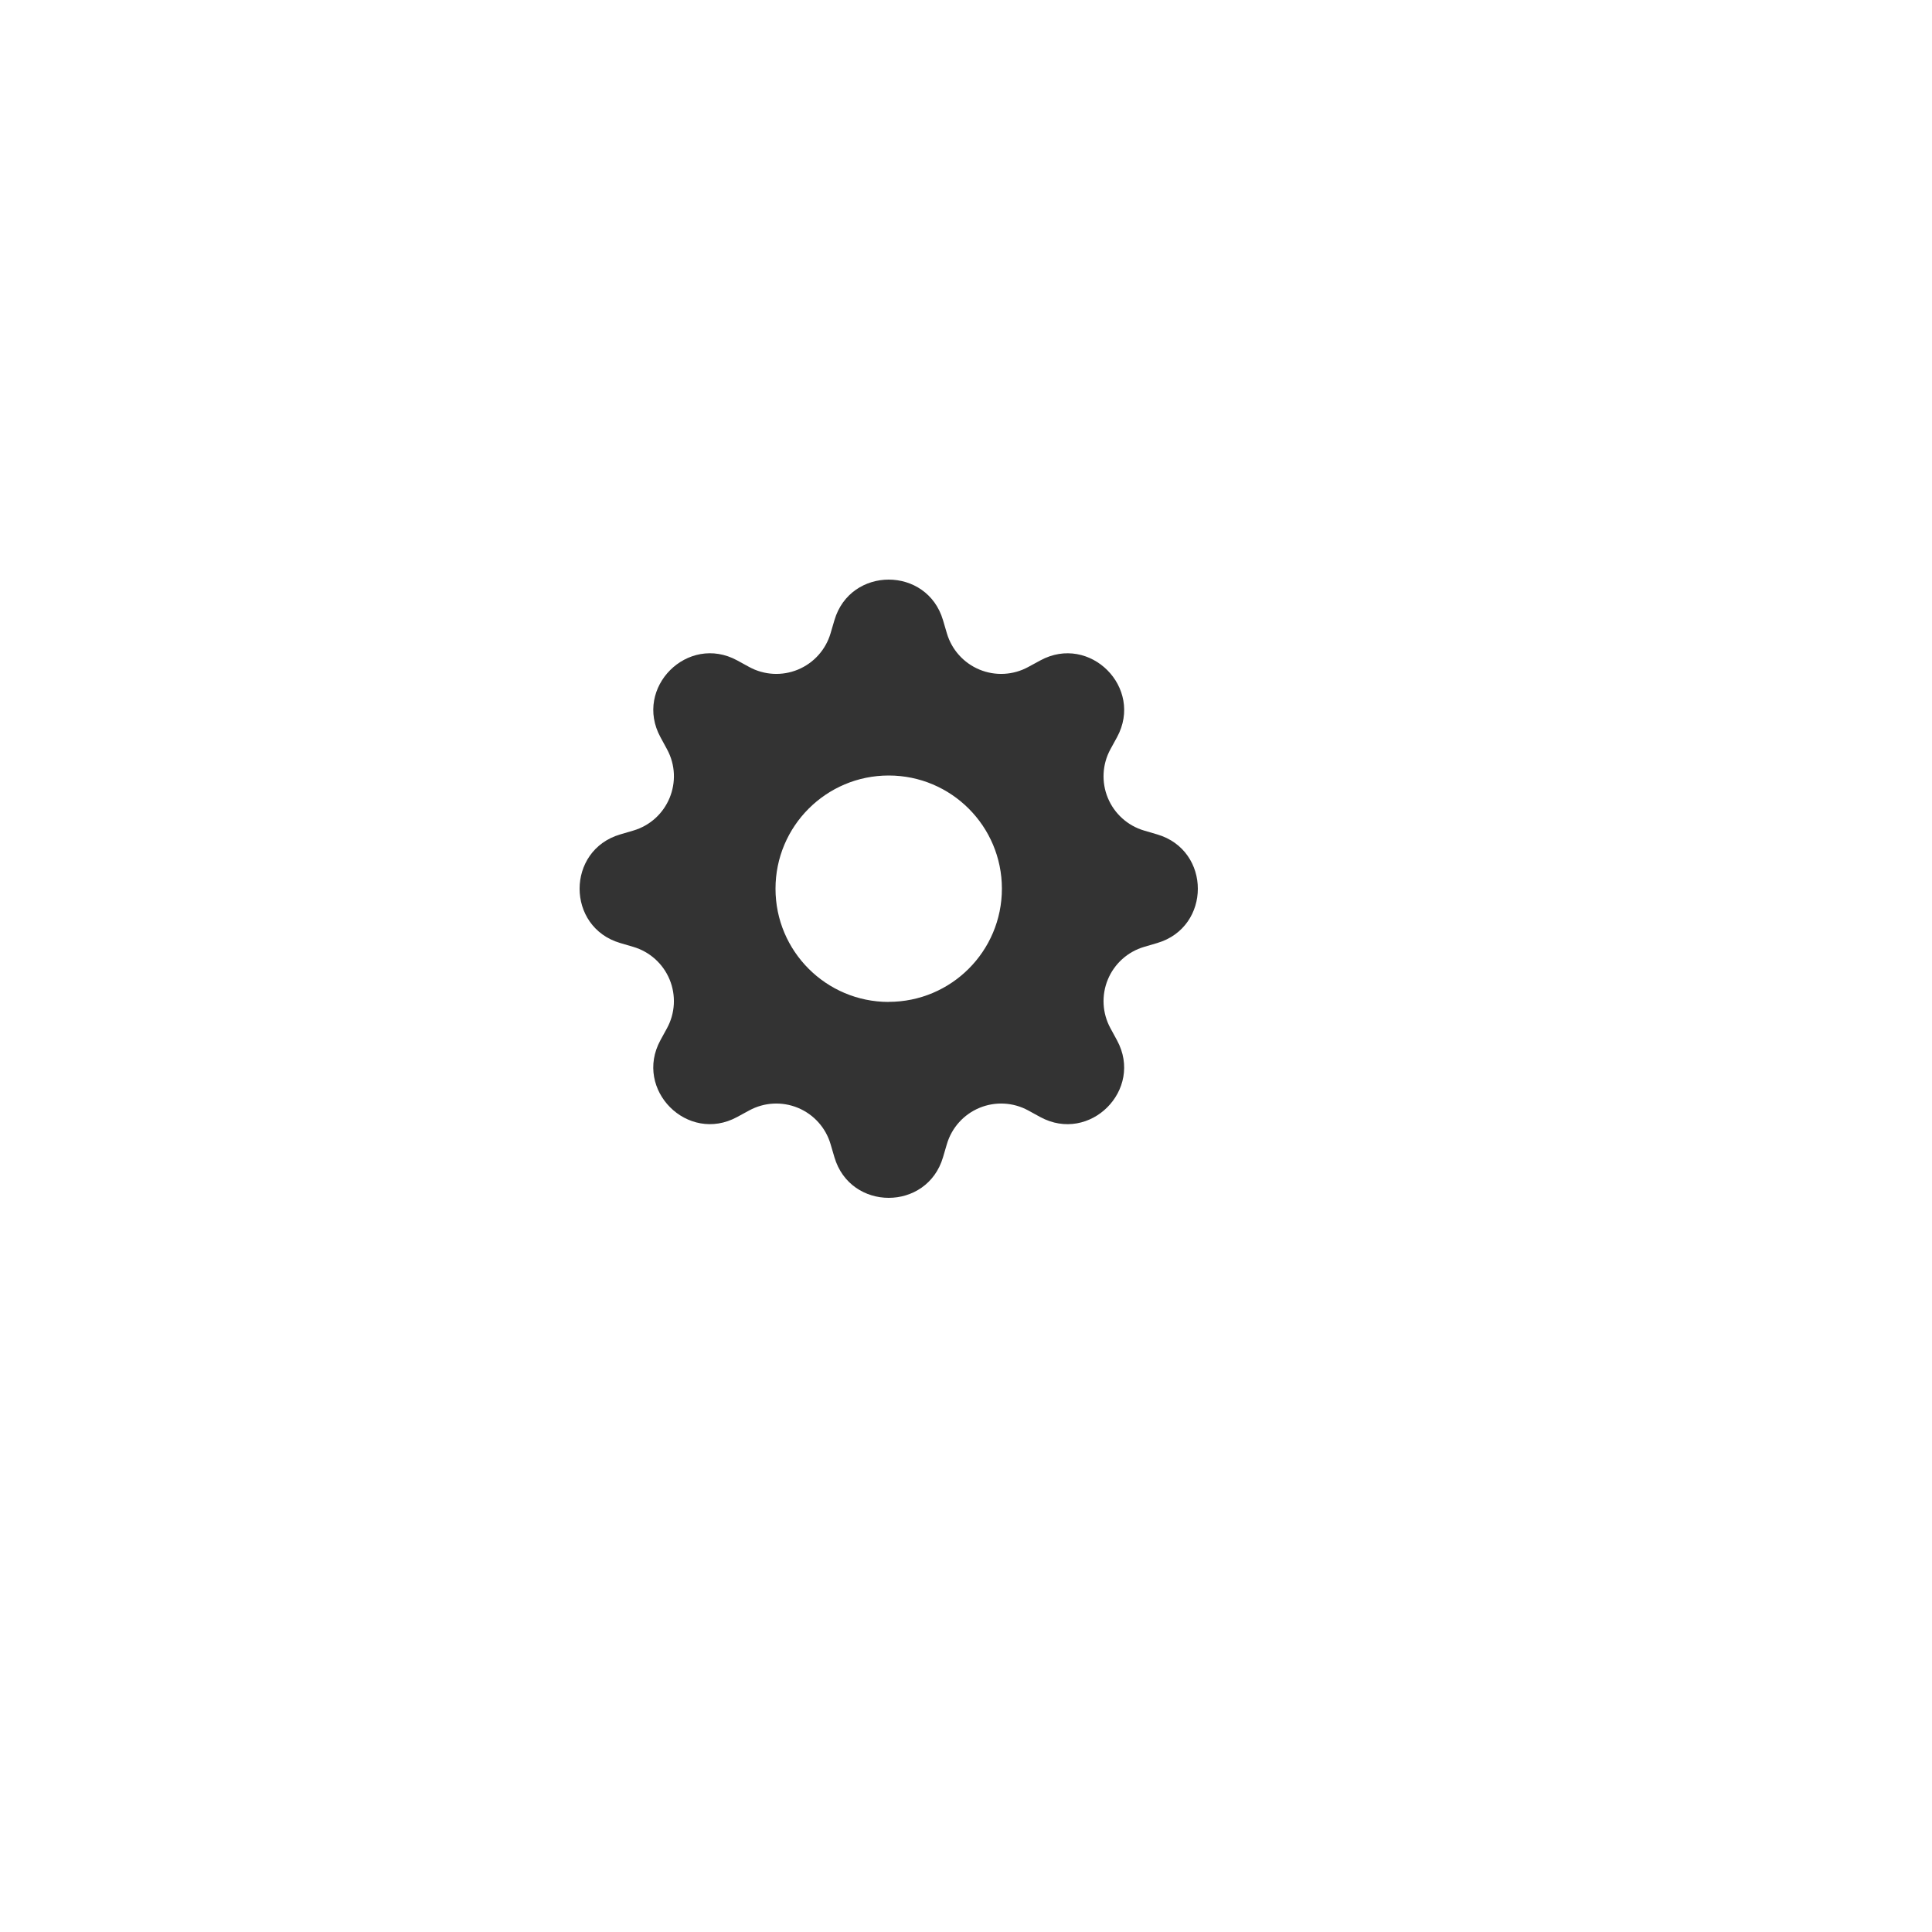
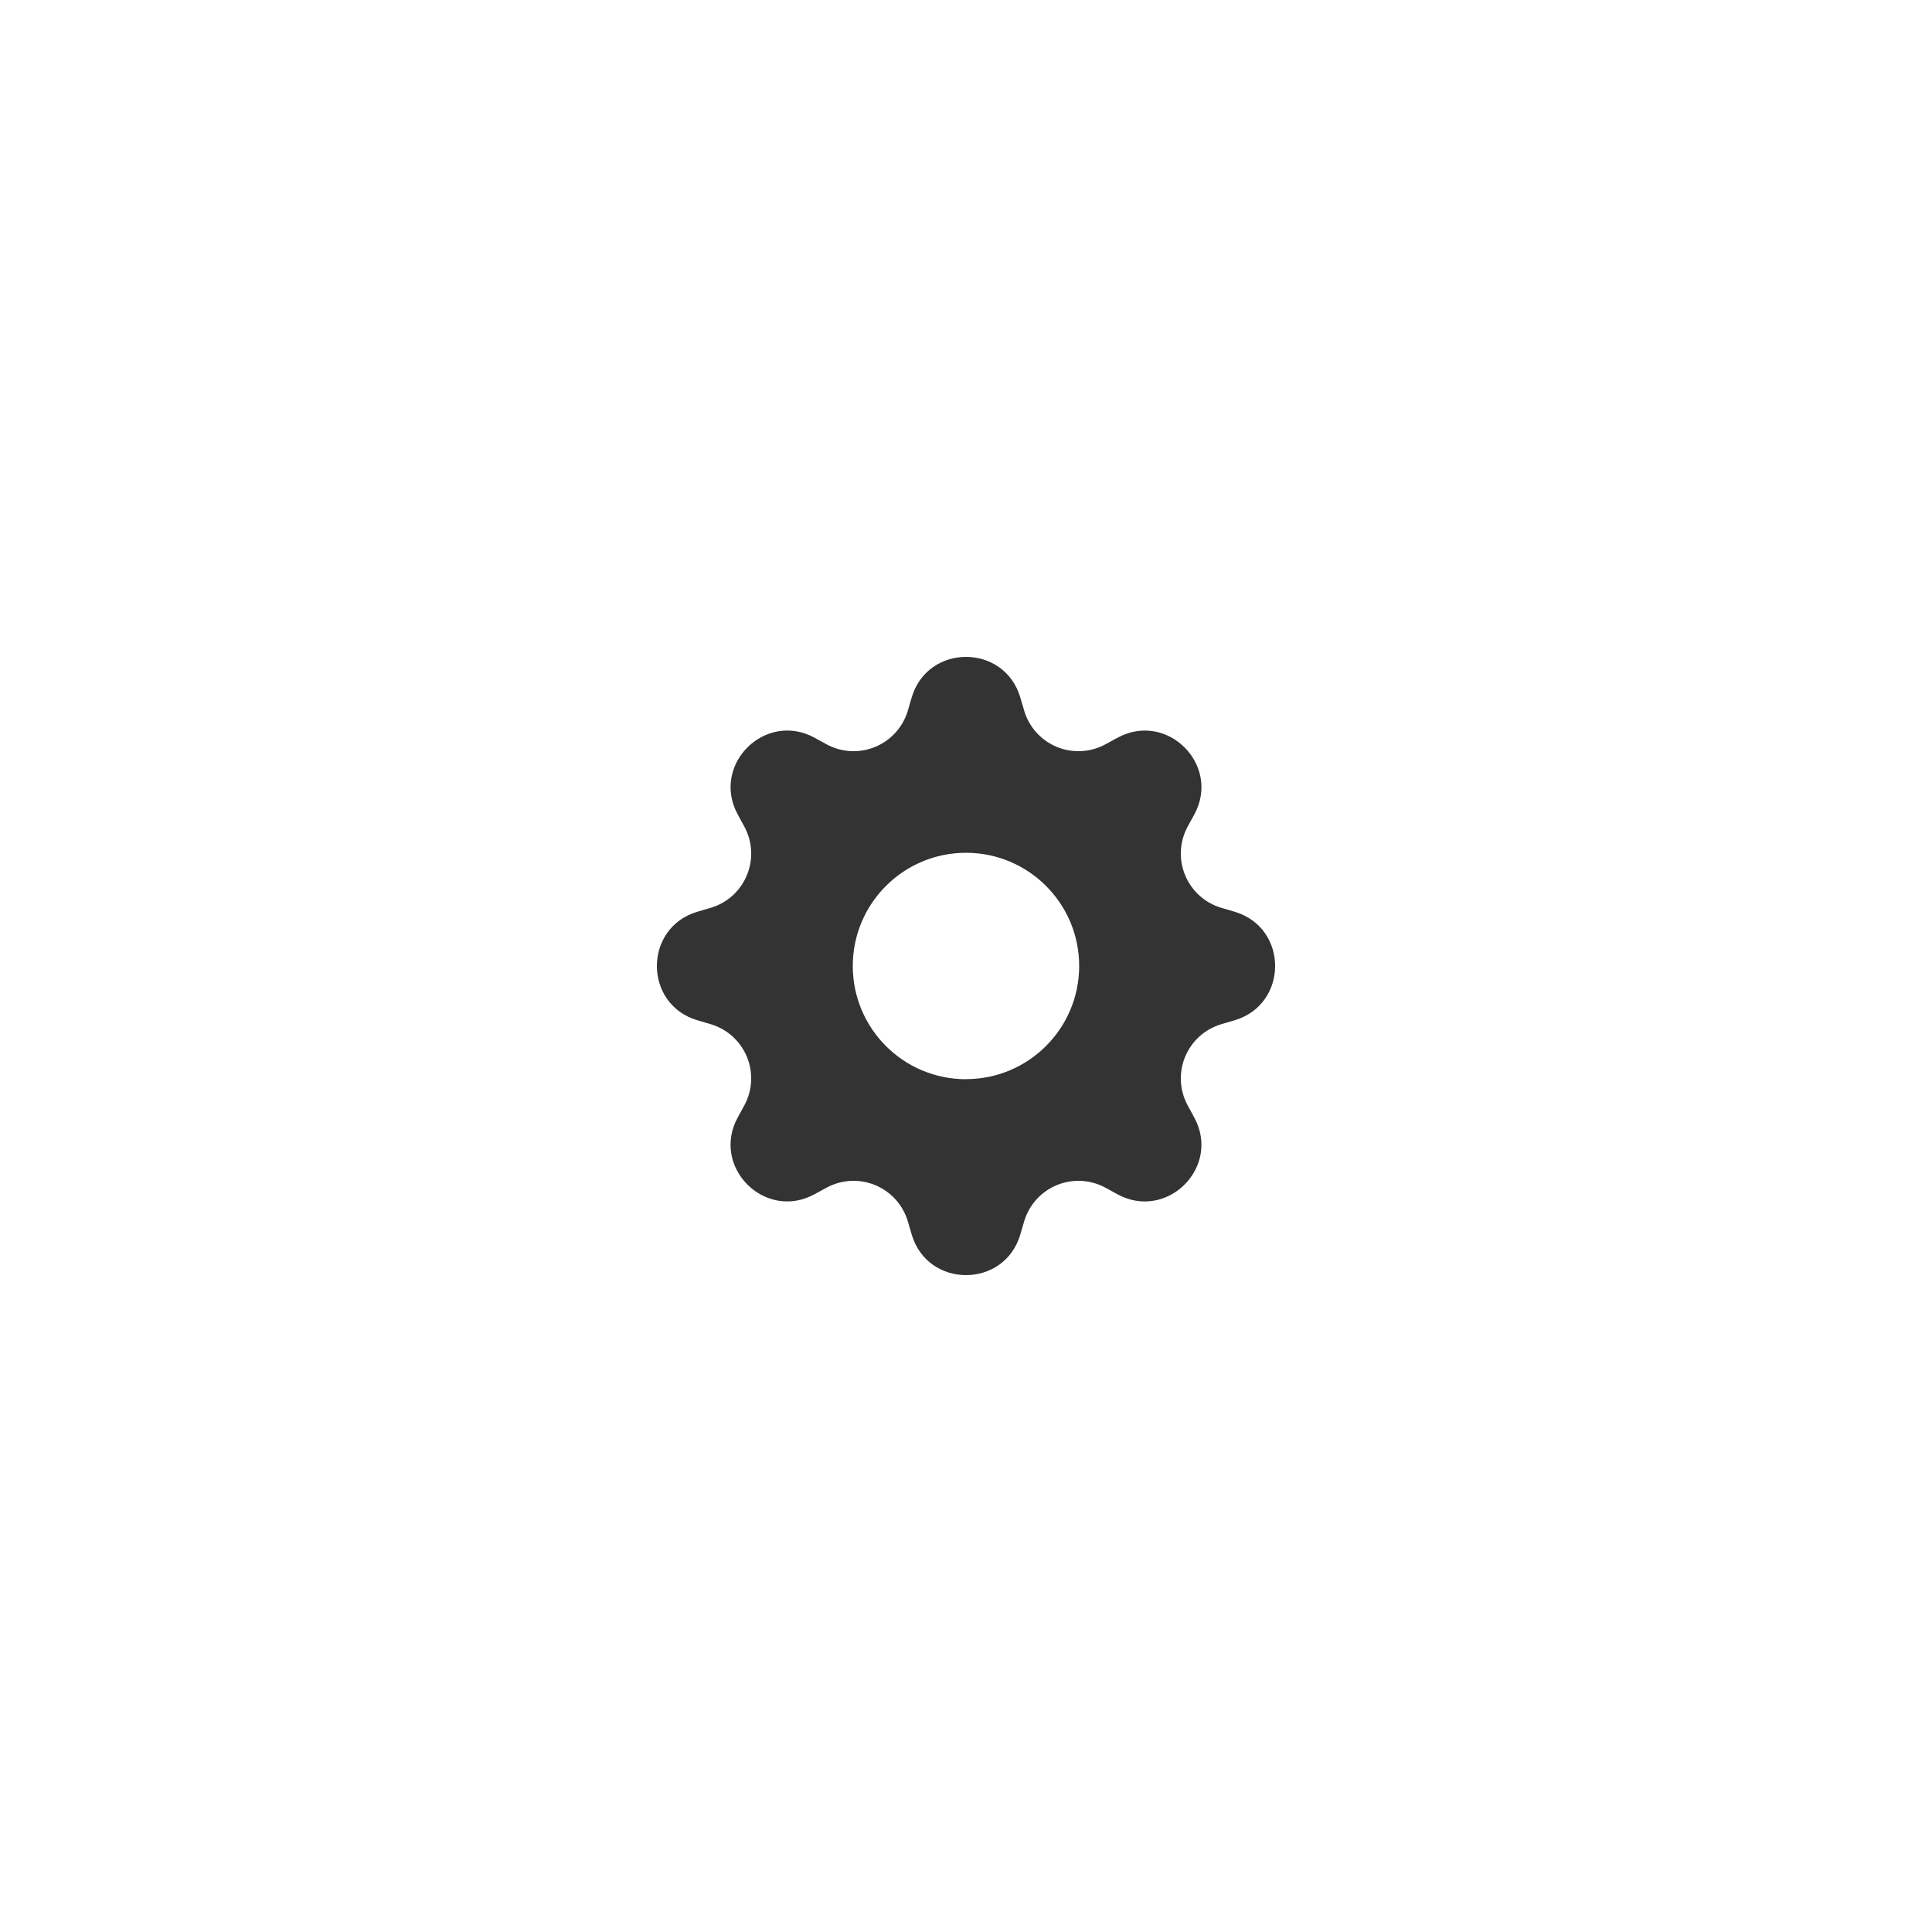
- <svg xmlns="http://www.w3.org/2000/svg" fill="#333333" viewBox="-15 -15 50 50" preserveAspectRatio="xMidYMid meet">
+ <svg xmlns="http://www.w3.org/2000/svg" fill="#333333" viewBox="-17 -17 50 50" preserveAspectRatio="xMidYMid meet">
  <g>
    <path d="M9.405 1.05c-.413-1.4-2.397-1.4-2.81 0l-.1.34a1.464 1.464 0 0 1-2.105.872l-.31-.17c-1.283-.698-2.686.705-1.987 1.987l.169.311c.446.82.023 1.841-.872 2.105l-.34.1c-1.4.413-1.4 2.397 0 2.81l.34.1a1.464 1.464 0 0 1 .872 2.105l-.17.31c-.698 1.283.705 2.686 1.987 1.987l.311-.169a1.464 1.464 0 0 1 2.105.872l.1.34c.413 1.4 2.397 1.4 2.81 0l.1-.34a1.464 1.464 0 0 1 2.105-.872l.31.17c1.283.698 2.686-.705 1.987-1.987l-.169-.311a1.464 1.464 0 0 1 .872-2.105l.34-.1c1.4-.413 1.4-2.397 0-2.81l-.34-.1a1.464 1.464 0 0 1-.872-2.105l.17-.31c.698-1.283-.705-2.686-1.987-1.987l-.311.169a1.464 1.464 0 0 1-2.105-.872l-.1-.34zM8 10.93a2.929 2.929 0 1 1 0-5.86 2.929 2.929 0 0 1 0 5.858z" />
  </g>
</svg>
